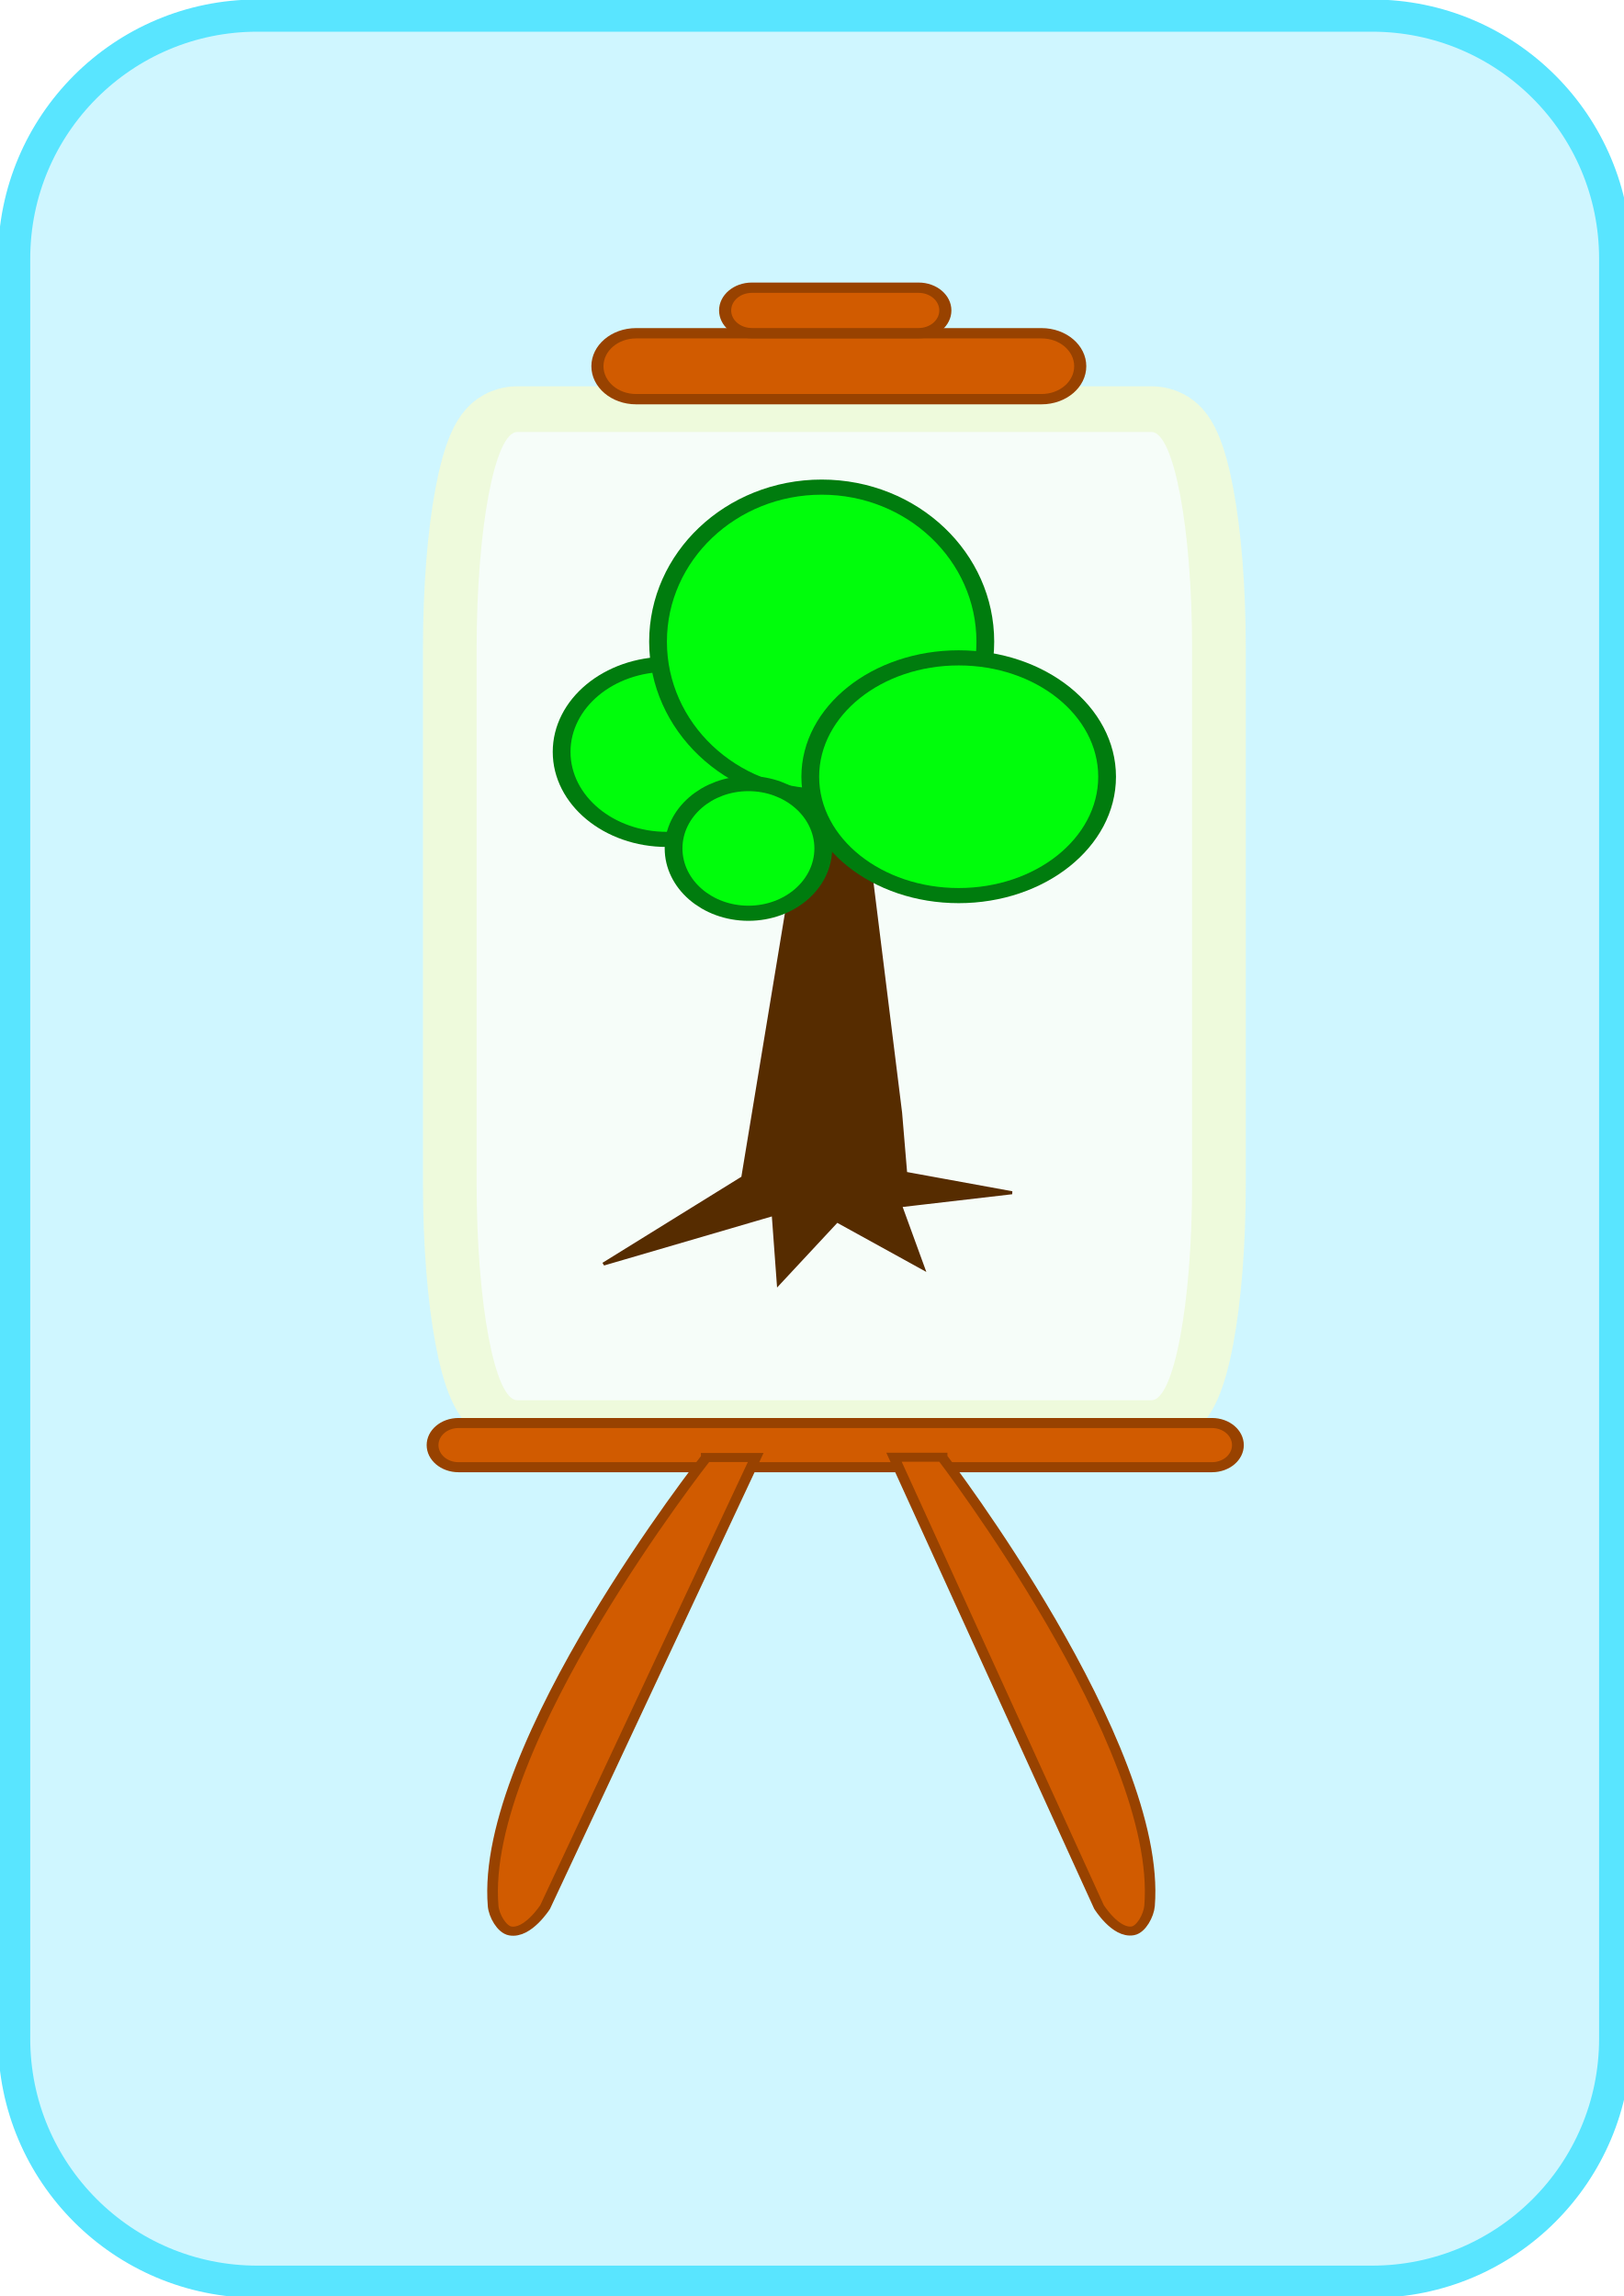
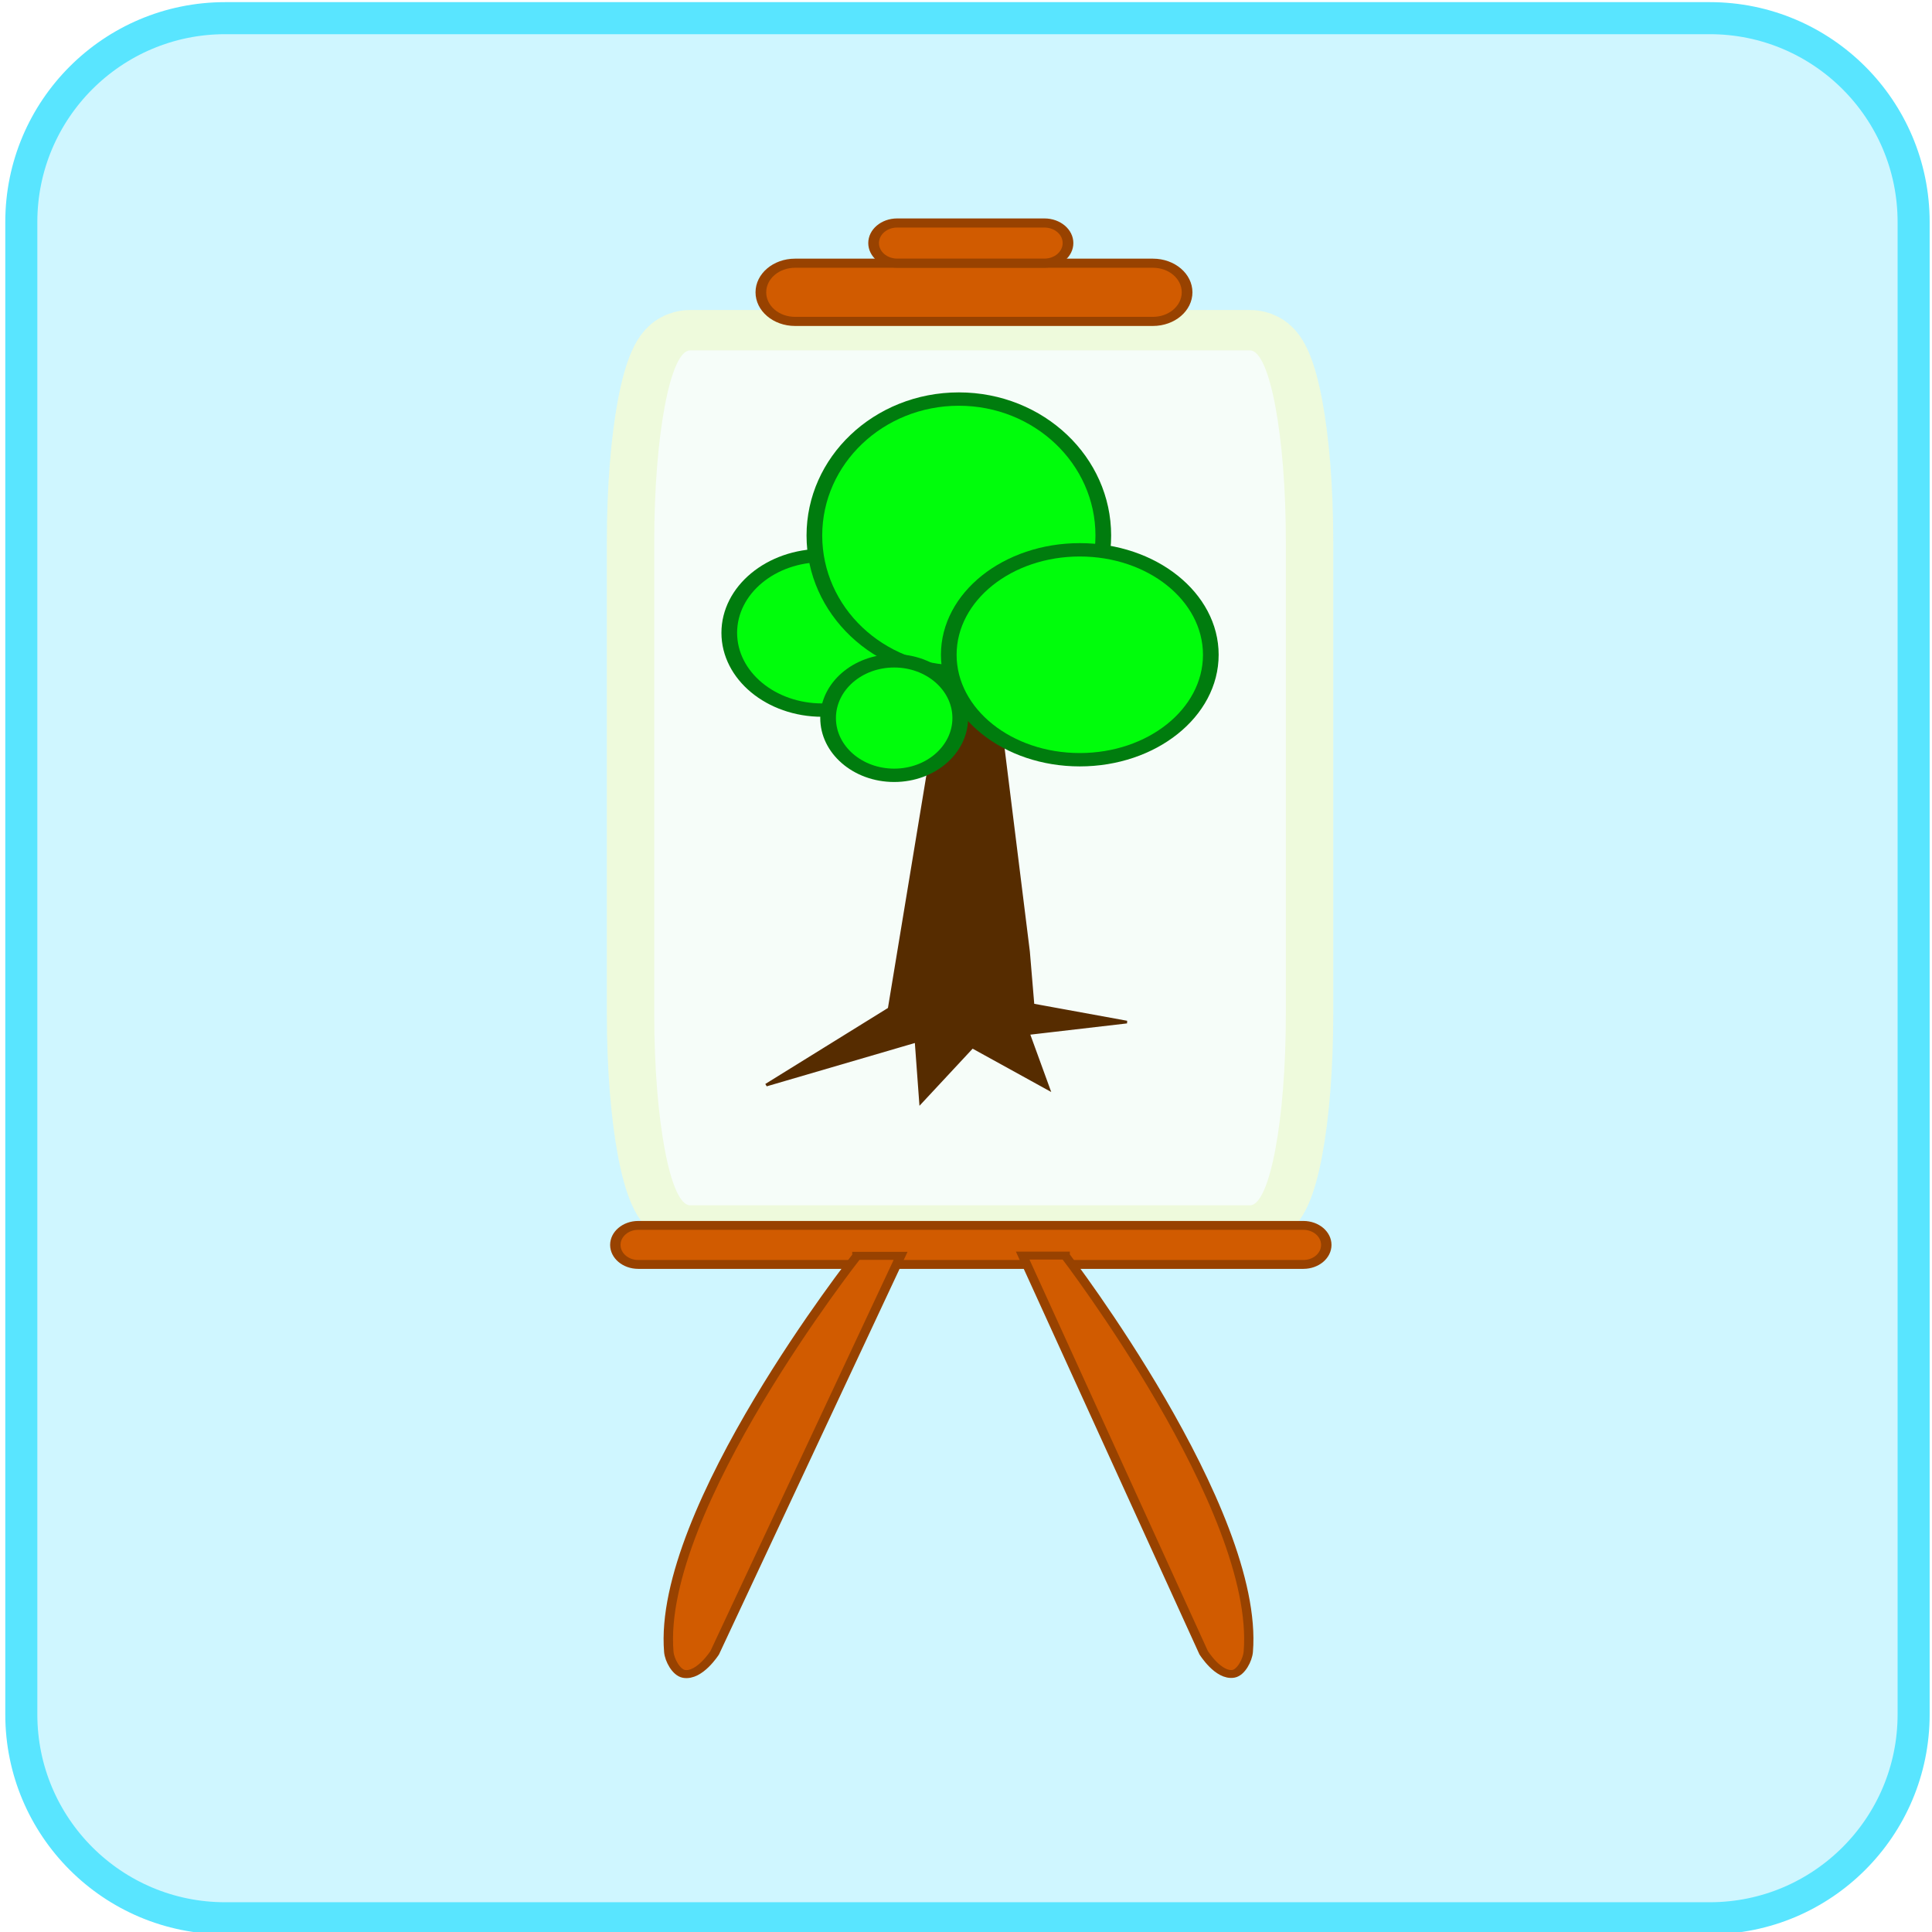
- <svg xmlns="http://www.w3.org/2000/svg" xmlns:ns1="http://www.openswatchbook.org/uri/2009/osb" xmlns:xlink="http://www.w3.org/1999/xlink" width="210mm" height="297mm" viewBox="0 0 210 297" version="1.1" id="svg8">
+ <svg xmlns="http://www.w3.org/2000/svg" xmlns:ns1="http://www.openswatchbook.org/uri/2009/osb" xmlns:xlink="http://www.w3.org/1999/xlink" width="200mm" height="200mm" viewBox="0 0 200 200" version="1.1" id="svg8">
  <defs id="defs2">
    <linearGradient id="linearGradient5990" ns1:paint="solid">
      <stop style="stop-color:#000000;stop-opacity:1;" offset="0" id="stop5988" />
    </linearGradient>
    <linearGradient id="linearGradient4550" ns1:paint="solid">
      <stop style="stop-color:#000000;stop-opacity:1;" offset="0" id="stop4548" />
    </linearGradient>
    <linearGradient id="linearGradient4518">
      <stop style="stop-color:#ff3bf3;stop-opacity:1;" offset="0" id="stop4514" />
      <stop style="stop-color:#ff3bf3;stop-opacity:0;" offset="1" id="stop4516" />
    </linearGradient>
    <linearGradient id="linearGradient4510">
      <stop style="stop-color:#ff3bf3;stop-opacity:1;" offset="0" id="stop4506" />
      <stop style="stop-color:#ff3bf3;stop-opacity:0;" offset="1" id="stop4508" />
    </linearGradient>
    <linearGradient xlink:href="#linearGradient4510" id="linearGradient4512" x1="126.44" y1="165.066" x2="133.115" y2="160.122" gradientUnits="userSpaceOnUse" />
    <linearGradient xlink:href="#linearGradient4518" id="linearGradient4520" x1="126.44" y1="165.066" x2="133.115" y2="160.122" gradientUnits="userSpaceOnUse" />
  </defs>
-   <g id="layer1">
-     <rect style="opacity:0.65;fill:#b5f1ff;fill-opacity:1;stroke:#00d7ff;stroke-width:4.165;stroke-linecap:round;stroke-miterlimit:4;stroke-dasharray:none;stroke-opacity:1" id="rect4485" width="207.073" height="293.138" x="1.827" y="2.017" ry="31.453" />
+   <g id="layer1" transform="translate(0,-97.00001)">
+     <rect style="opacity:0.65;fill:#b5f1ff;fill-opacity:1;stroke:#00d7ff;stroke-width:3.318;stroke-linecap:round;stroke-miterlimit:4;stroke-dasharray:none;stroke-opacity:1" id="rect4485" width="195.892" height="196.698" x="2.206" y="98.88" ry="21.105" />
    <g id="g4530" transform="matrix(1.224037,0,0,1.126473,-26.92365,-18.80859)" />
-     <g id="g4559" transform="matrix(1.736218,0,0,1.479245,-79.44693,-54.13082)">
+     <g id="g4559" transform="matrix(1.226803,0,0,1.045228,-31.96851,55.53826)">
      <rect rx="3.024" ry="18.899" y="74.372" x="81.265" height="84.667" width="53.295" id="rect4518" style="opacity:0.808;fill:#fffff8;fill-opacity:1;stroke:#f5fbd4;stroke-width:8;stroke-linecap:square;stroke-linejoin:miter;stroke-miterlimit:4;stroke-dasharray:none;stroke-opacity:1;paint-order:stroke fill markers" />
      <path id="path4526" d="m 90.714,147.132 10.394,-7.56 5.292,-37.609 3.024,-0.189 3.402,32.128 0.378,5.292 7.938,1.701 -8.315,1.134 1.701,5.481 -6.426,-4.158 -4.347,5.481 -0.378,-6.048 z" style="fill:#562c00;fill-opacity:1;stroke:#562c00;stroke-width:0.265px;stroke-linecap:butt;stroke-linejoin:miter;stroke-opacity:1" />
      <ellipse ry="6.993" rx="7.182" cy="102.342" cx="95.439" id="path4528" style="opacity:1;fill:#00fd0b;fill-opacity:1;stroke:#007c0e;stroke-width:2.646;stroke-linecap:square;stroke-linejoin:miter;stroke-miterlimit:4;stroke-dasharray:none;stroke-opacity:1;paint-order:stroke fill markers" />
      <ellipse ry="12.851" rx="11.528" cy="92.704" cx="106.967" id="path4530" style="opacity:1;fill:#00fd0b;fill-opacity:1;stroke:#007c0e;stroke-width:2.646;stroke-linecap:square;stroke-linejoin:miter;stroke-miterlimit:4;stroke-dasharray:none;stroke-opacity:1;paint-order:stroke fill markers" />
      <ellipse ry="9.733" rx="10.394" cy="104.516" cx="117.173" id="path4532" style="opacity:1;fill:#00fd0b;fill-opacity:1;stroke:#007c0e;stroke-width:2.646;stroke-linecap:square;stroke-linejoin:miter;stroke-miterlimit:4;stroke-dasharray:none;stroke-opacity:1;paint-order:stroke fill markers" />
      <ellipse ry="5.008" rx="4.914" cy="110.785" cx="101.51" id="path4534" style="opacity:1;fill:#00fd0b;fill-opacity:1;stroke:#007c0e;stroke-width:2.646;stroke-linecap:square;stroke-linejoin:miter;stroke-miterlimit:4;stroke-dasharray:none;stroke-opacity:1;paint-order:stroke fill markers" />
      <rect ry="2.431" y="66.187" x="90.713" height="4.862" width="35.063" id="rect4647" style="opacity:1;fill:#d15b00;fill-opacity:1;stroke:#984200;stroke-width:1.804;stroke-linecap:square;stroke-linejoin:miter;stroke-miterlimit:4;stroke-dasharray:none;stroke-opacity:1;paint-order:stroke fill markers" />
      <rect ry="1.537" y="62.204" x="100.226" height="3.074" width="15.502" id="rect4512" style="opacity:1;fill:#d15b00;fill-opacity:1;stroke:#984200;stroke-width:1.804;stroke-linecap:square;stroke-linejoin:miter;stroke-miterlimit:4;stroke-dasharray:none;stroke-opacity:1;paint-order:stroke fill markers" />
      <rect ry="1.493" y="161.471" x="78.421" height="2.986" width="59.112" id="rect4514" style="opacity:1;fill:#d15b00;fill-opacity:1;stroke:#984200;stroke-width:1.758;stroke-linecap:square;stroke-linejoin:miter;stroke-miterlimit:4;stroke-dasharray:none;stroke-opacity:1;paint-order:stroke fill markers" />
      <path id="path4516" d="m 98.368,164.047 h 3.685 l -15.686,39.31 c 0,0 -1.291,2.374 -2.605,2.091 -0.631,-0.136 -1.209,-1.345 -1.269,-2.185 -0.996,-14.067 15.875,-39.215 15.875,-39.215 z" style="fill:#d15b00;fill-opacity:1;stroke:#984200;stroke-width:0.794;stroke-linecap:butt;stroke-linejoin:miter;stroke-miterlimit:4;stroke-dasharray:none;stroke-opacity:1" />
      <path id="path4516-3" d="m 115.942,164.023 h -3.587 l 15.266,39.321 c 0,0 1.257,2.375 2.536,2.092 0.615,-0.136 1.177,-1.346 1.235,-2.186 0.97,-14.071 -15.45,-39.226 -15.45,-39.226 z" style="fill:#d15b00;fill-opacity:1;stroke:#984200;stroke-width:0.783;stroke-linecap:butt;stroke-linejoin:miter;stroke-miterlimit:4;stroke-dasharray:none;stroke-opacity:1" />
    </g>
  </g>
</svg>
